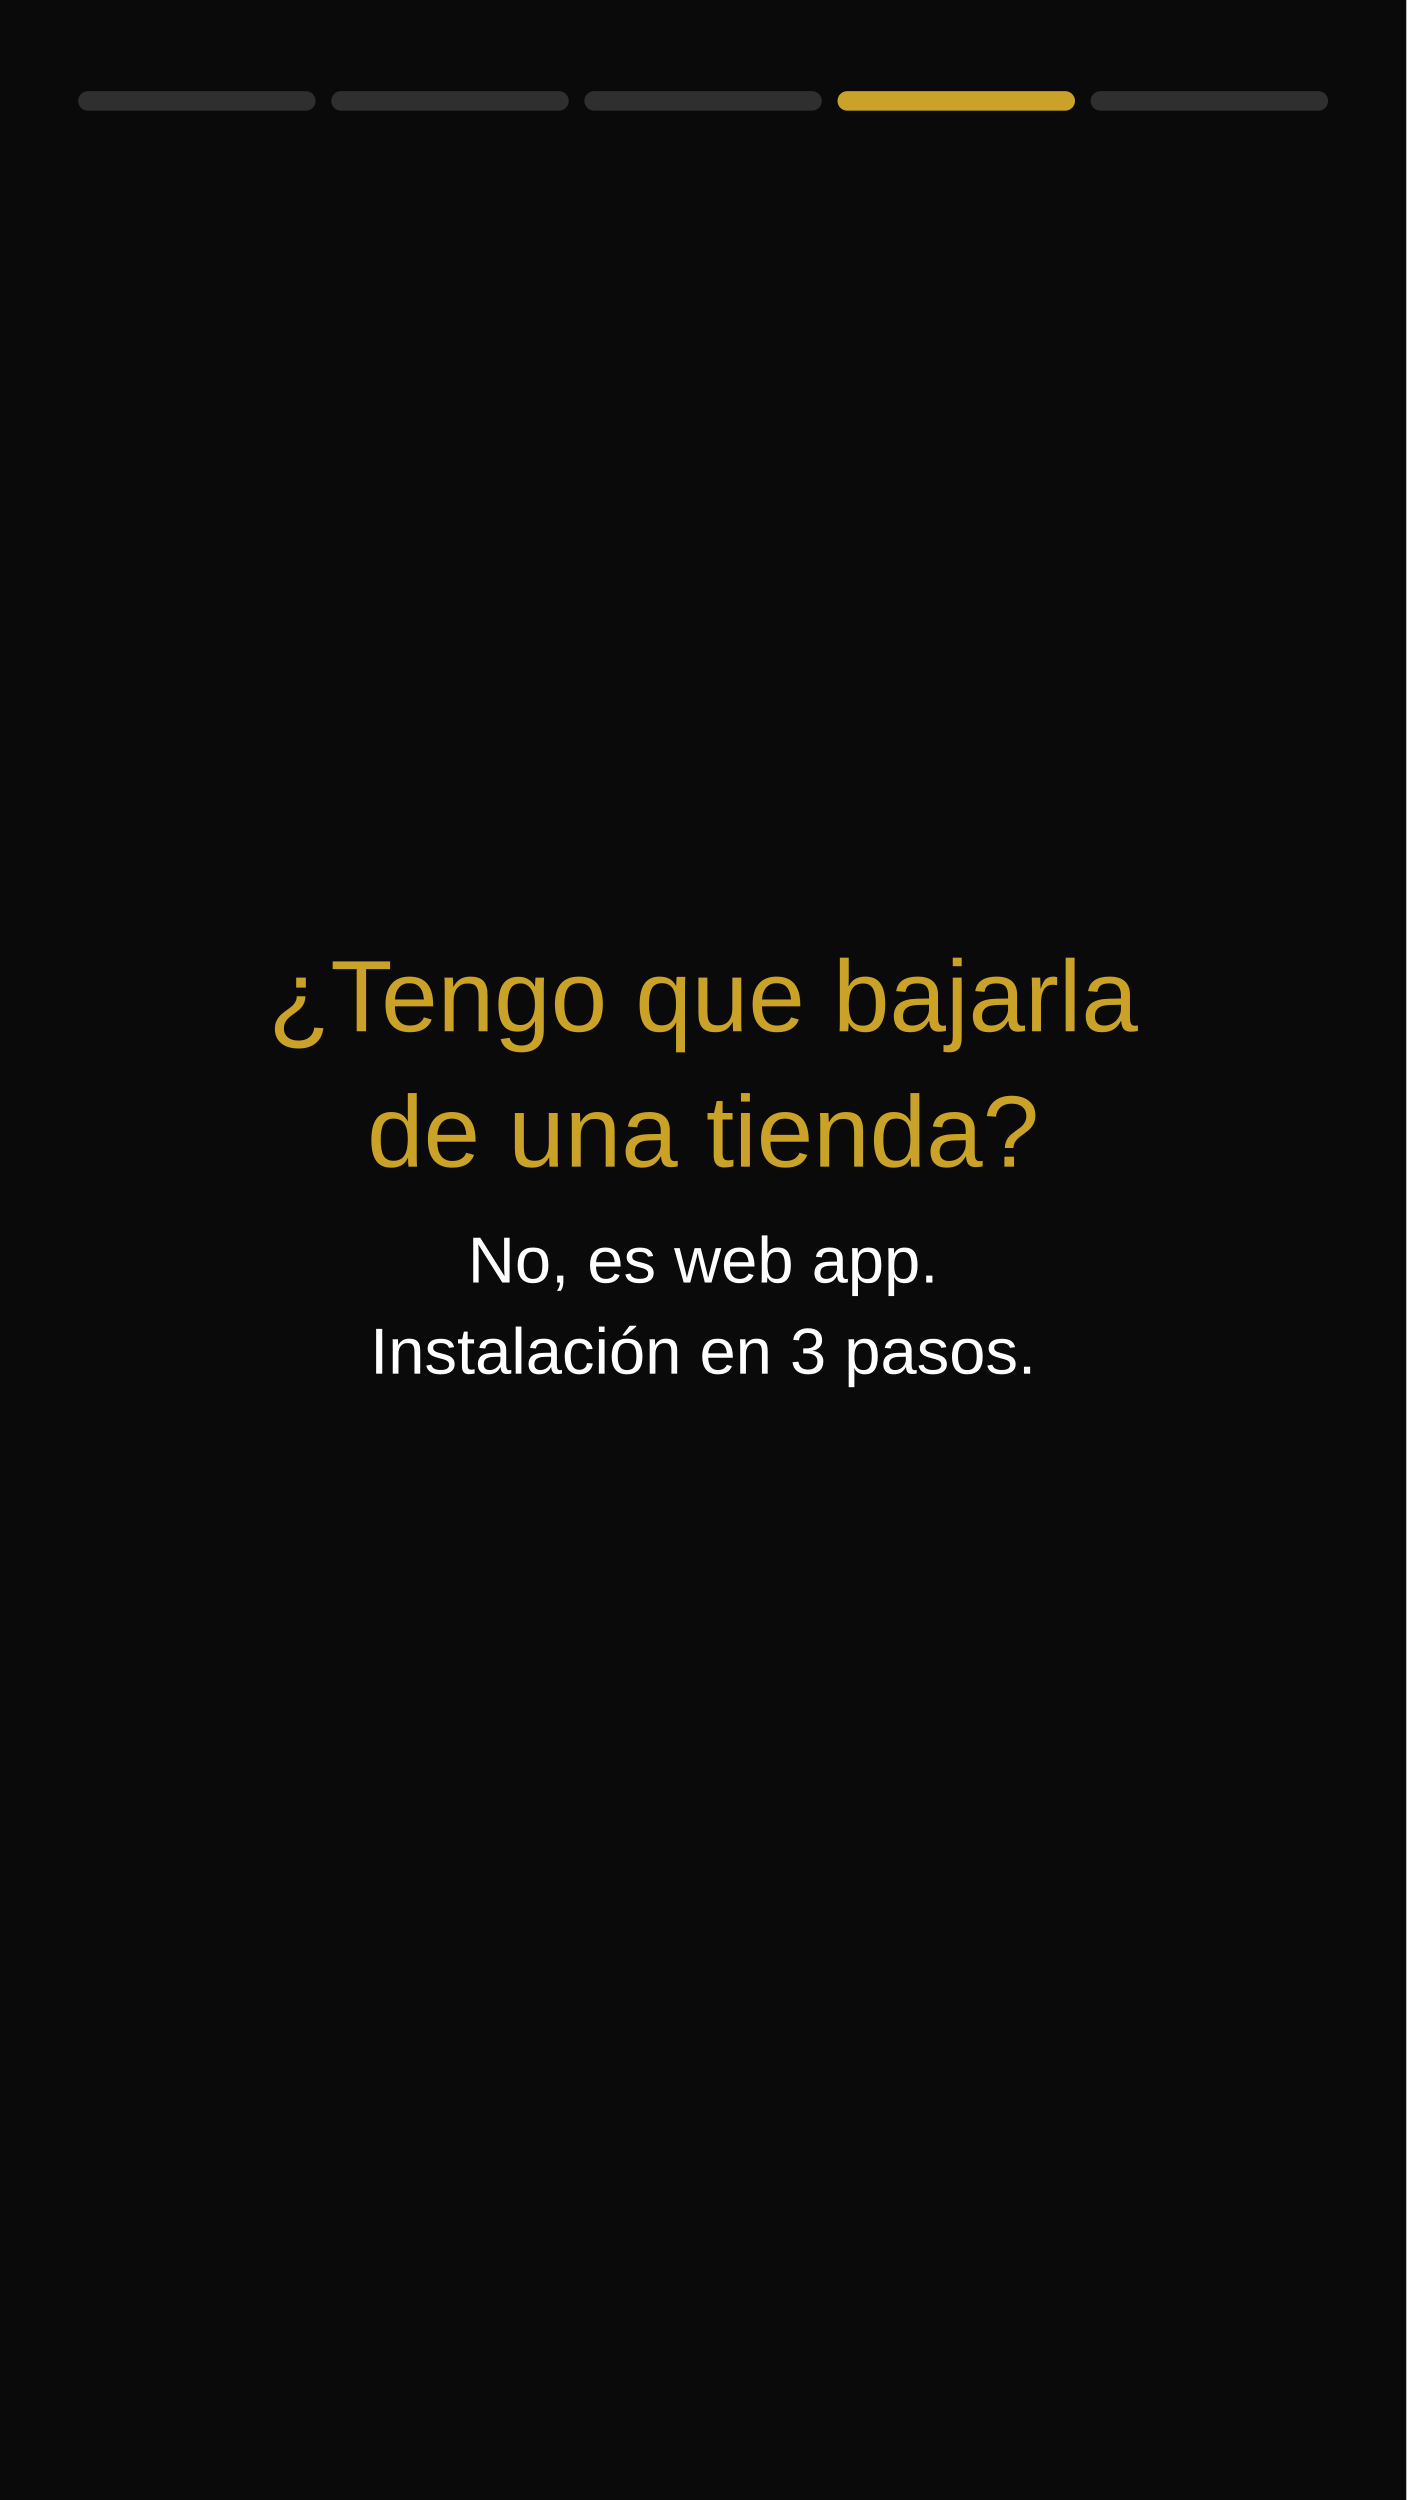
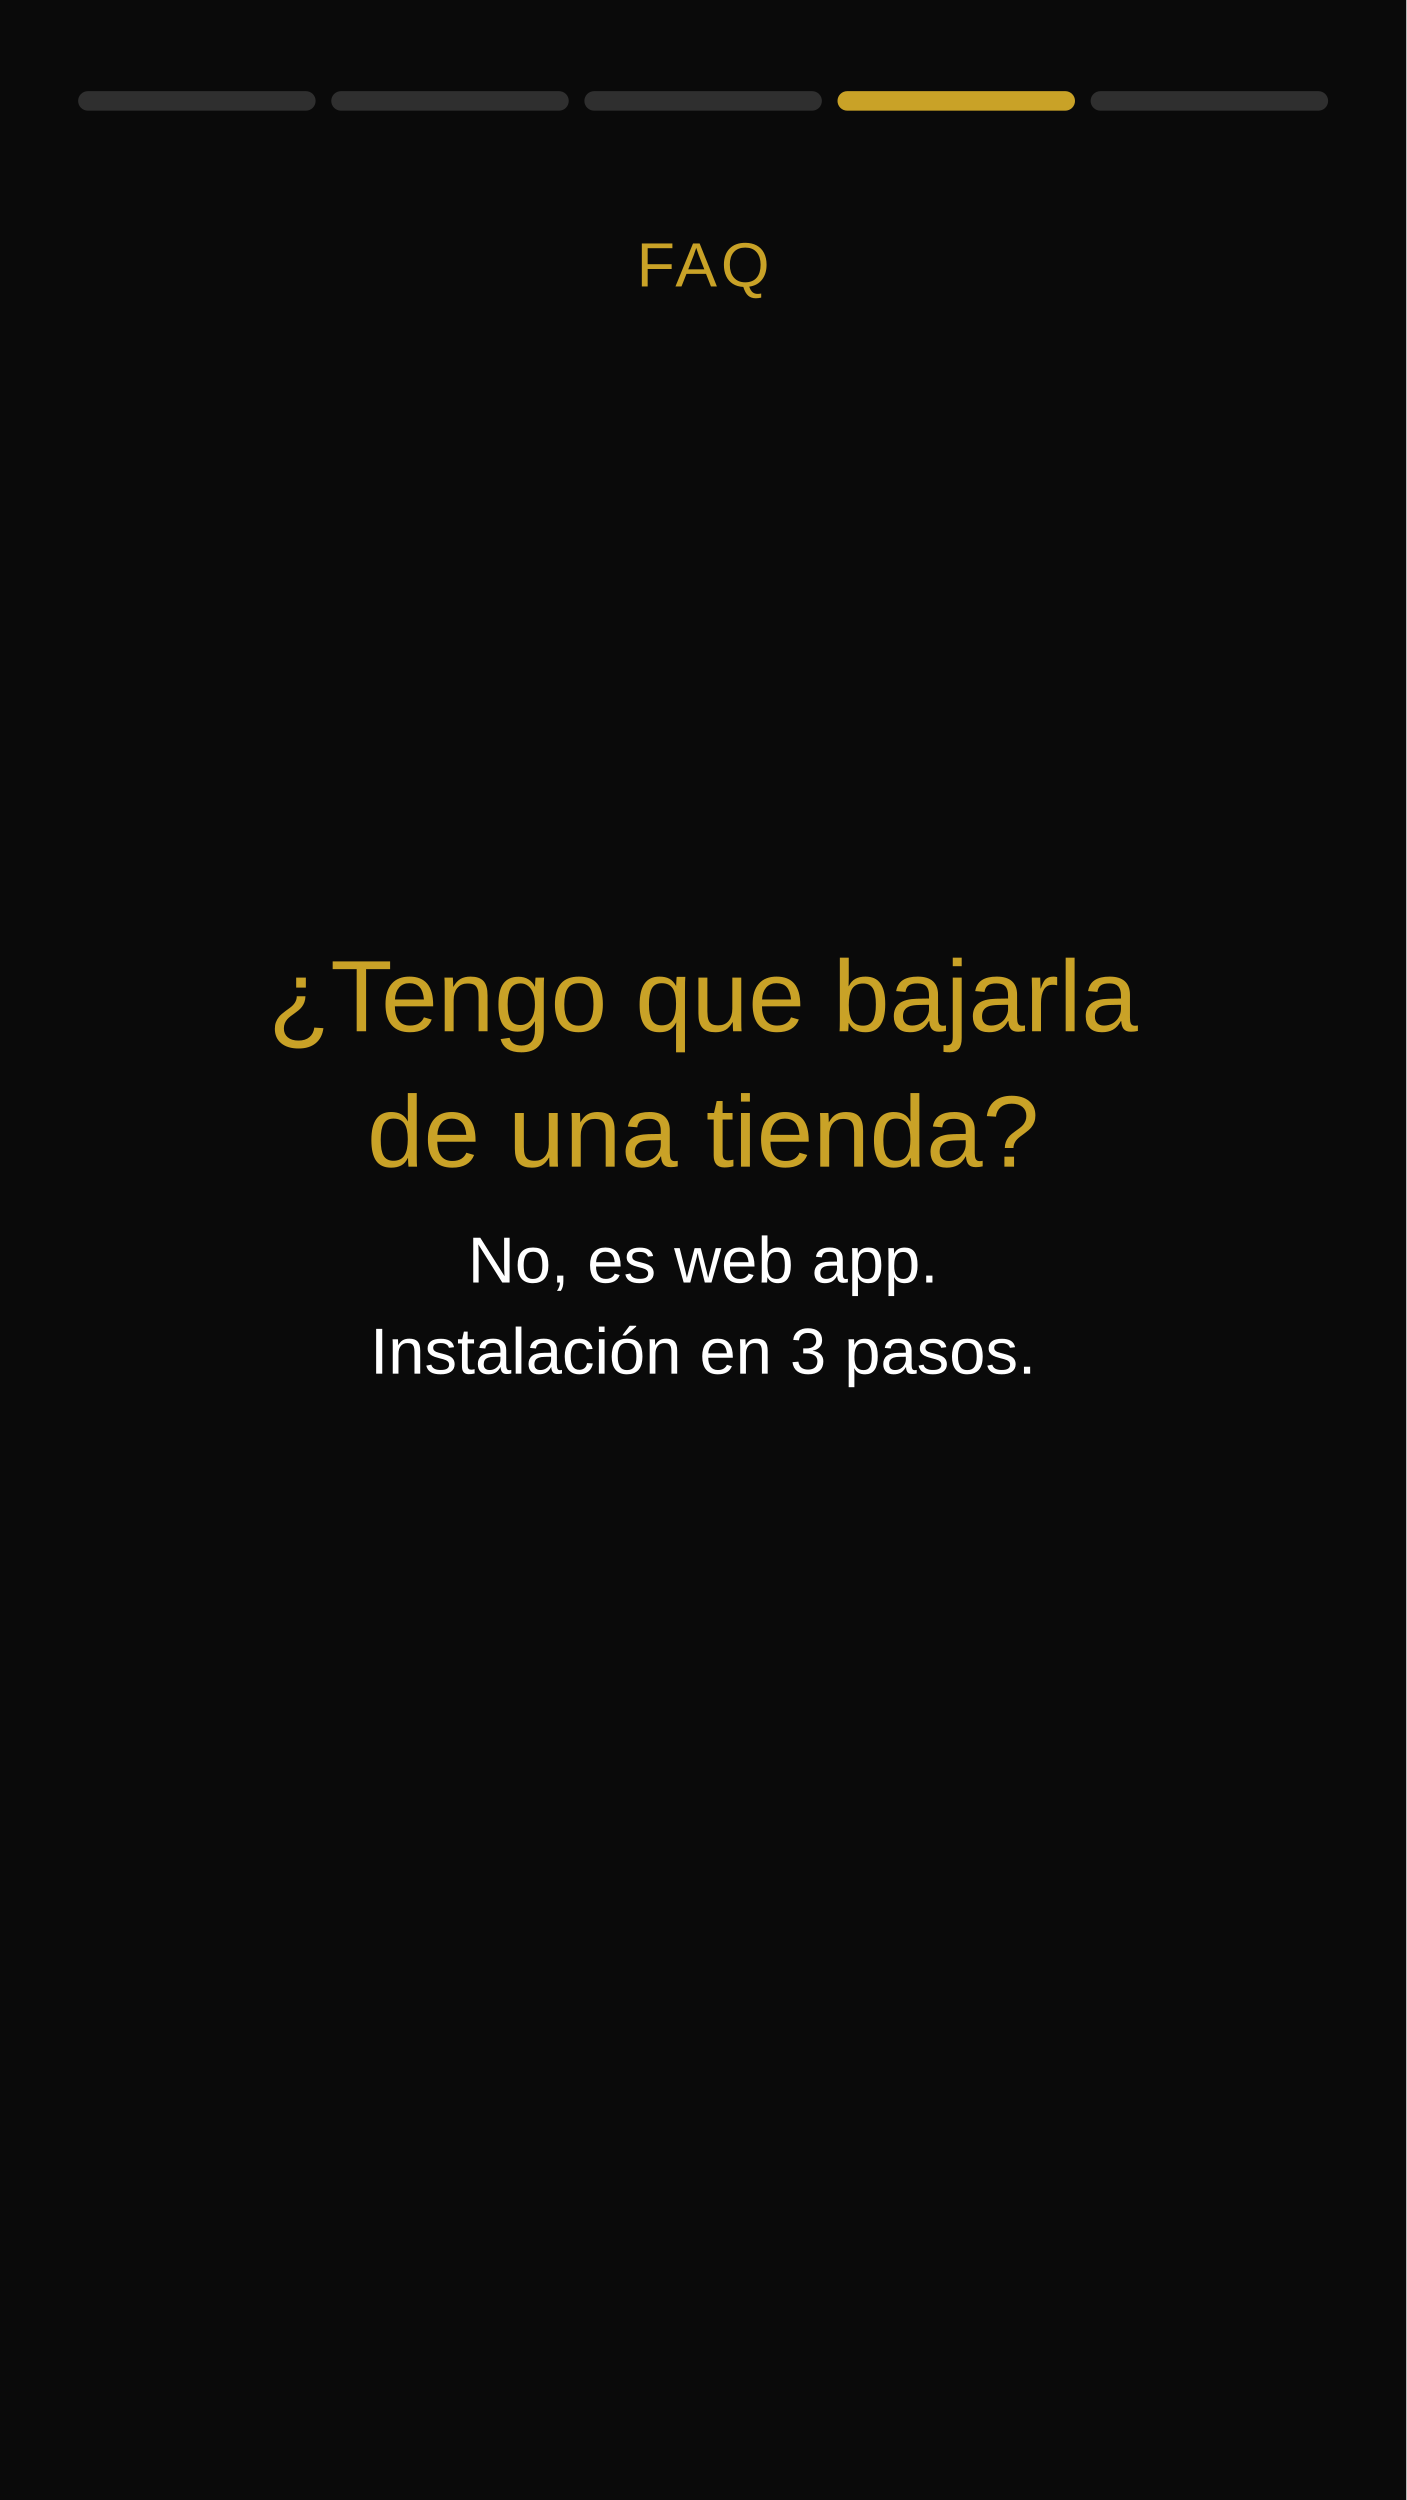
<svg xmlns="http://www.w3.org/2000/svg" width="1080" height="1920" viewBox="0 0 1080 1920">
  <rect width="1080" height="1920" fill="#0a0a0a" />
  <rect x="60.0" y="70" width="182.4" height="15" rx="7.5" fill="rgba(255,255,255,0.15)" />
  <rect x="254.4" y="70" width="182.4" height="15" rx="7.5" fill="rgba(255,255,255,0.15)" />
  <rect x="448.8" y="70" width="182.4" height="15" rx="7.5" fill="rgba(255,255,255,0.15)" />
  <rect x="643.2" y="70" width="182.4" height="15" rx="7.5" fill="#C9A227" />
  <rect x="837.6" y="70" width="182.4" height="15" rx="7.5" fill="rgba(255,255,255,0.15)" />
+   <text x="540.0" y="220" font-family="Segoe UI, Arial, sans-serif" font-size="48" font-weight="500" fill="#C9A227" text-anchor="middle" letter-spacing="3">FAQ</text>
  <text x="540.0" y="792.0" font-family="Segoe UI, Arial, sans-serif" font-size="78" font-weight="500" text-anchor="middle">
    <tspan fill="#C9A227">¿Tengo que bajarla</tspan>
  </text>
  <text x="540.0" y="896.0" font-family="Segoe UI, Arial, sans-serif" font-size="78" font-weight="500" text-anchor="middle">
    <tspan fill="#C9A227">de una tienda?</tspan>
  </text>
  <text x="540.0" y="985.0" font-family="Segoe UI, Arial, sans-serif" font-size="50" font-weight="500" text-anchor="middle">
    <tspan fill="#ffffff">No, es web app.</tspan>
  </text>
  <text x="540.0" y="1055.0" font-family="Segoe UI, Arial, sans-serif" font-size="50" font-weight="500" text-anchor="middle">
    <tspan fill="#ffffff">Instalación en 3 pasos.</tspan>
  </text>
</svg>
